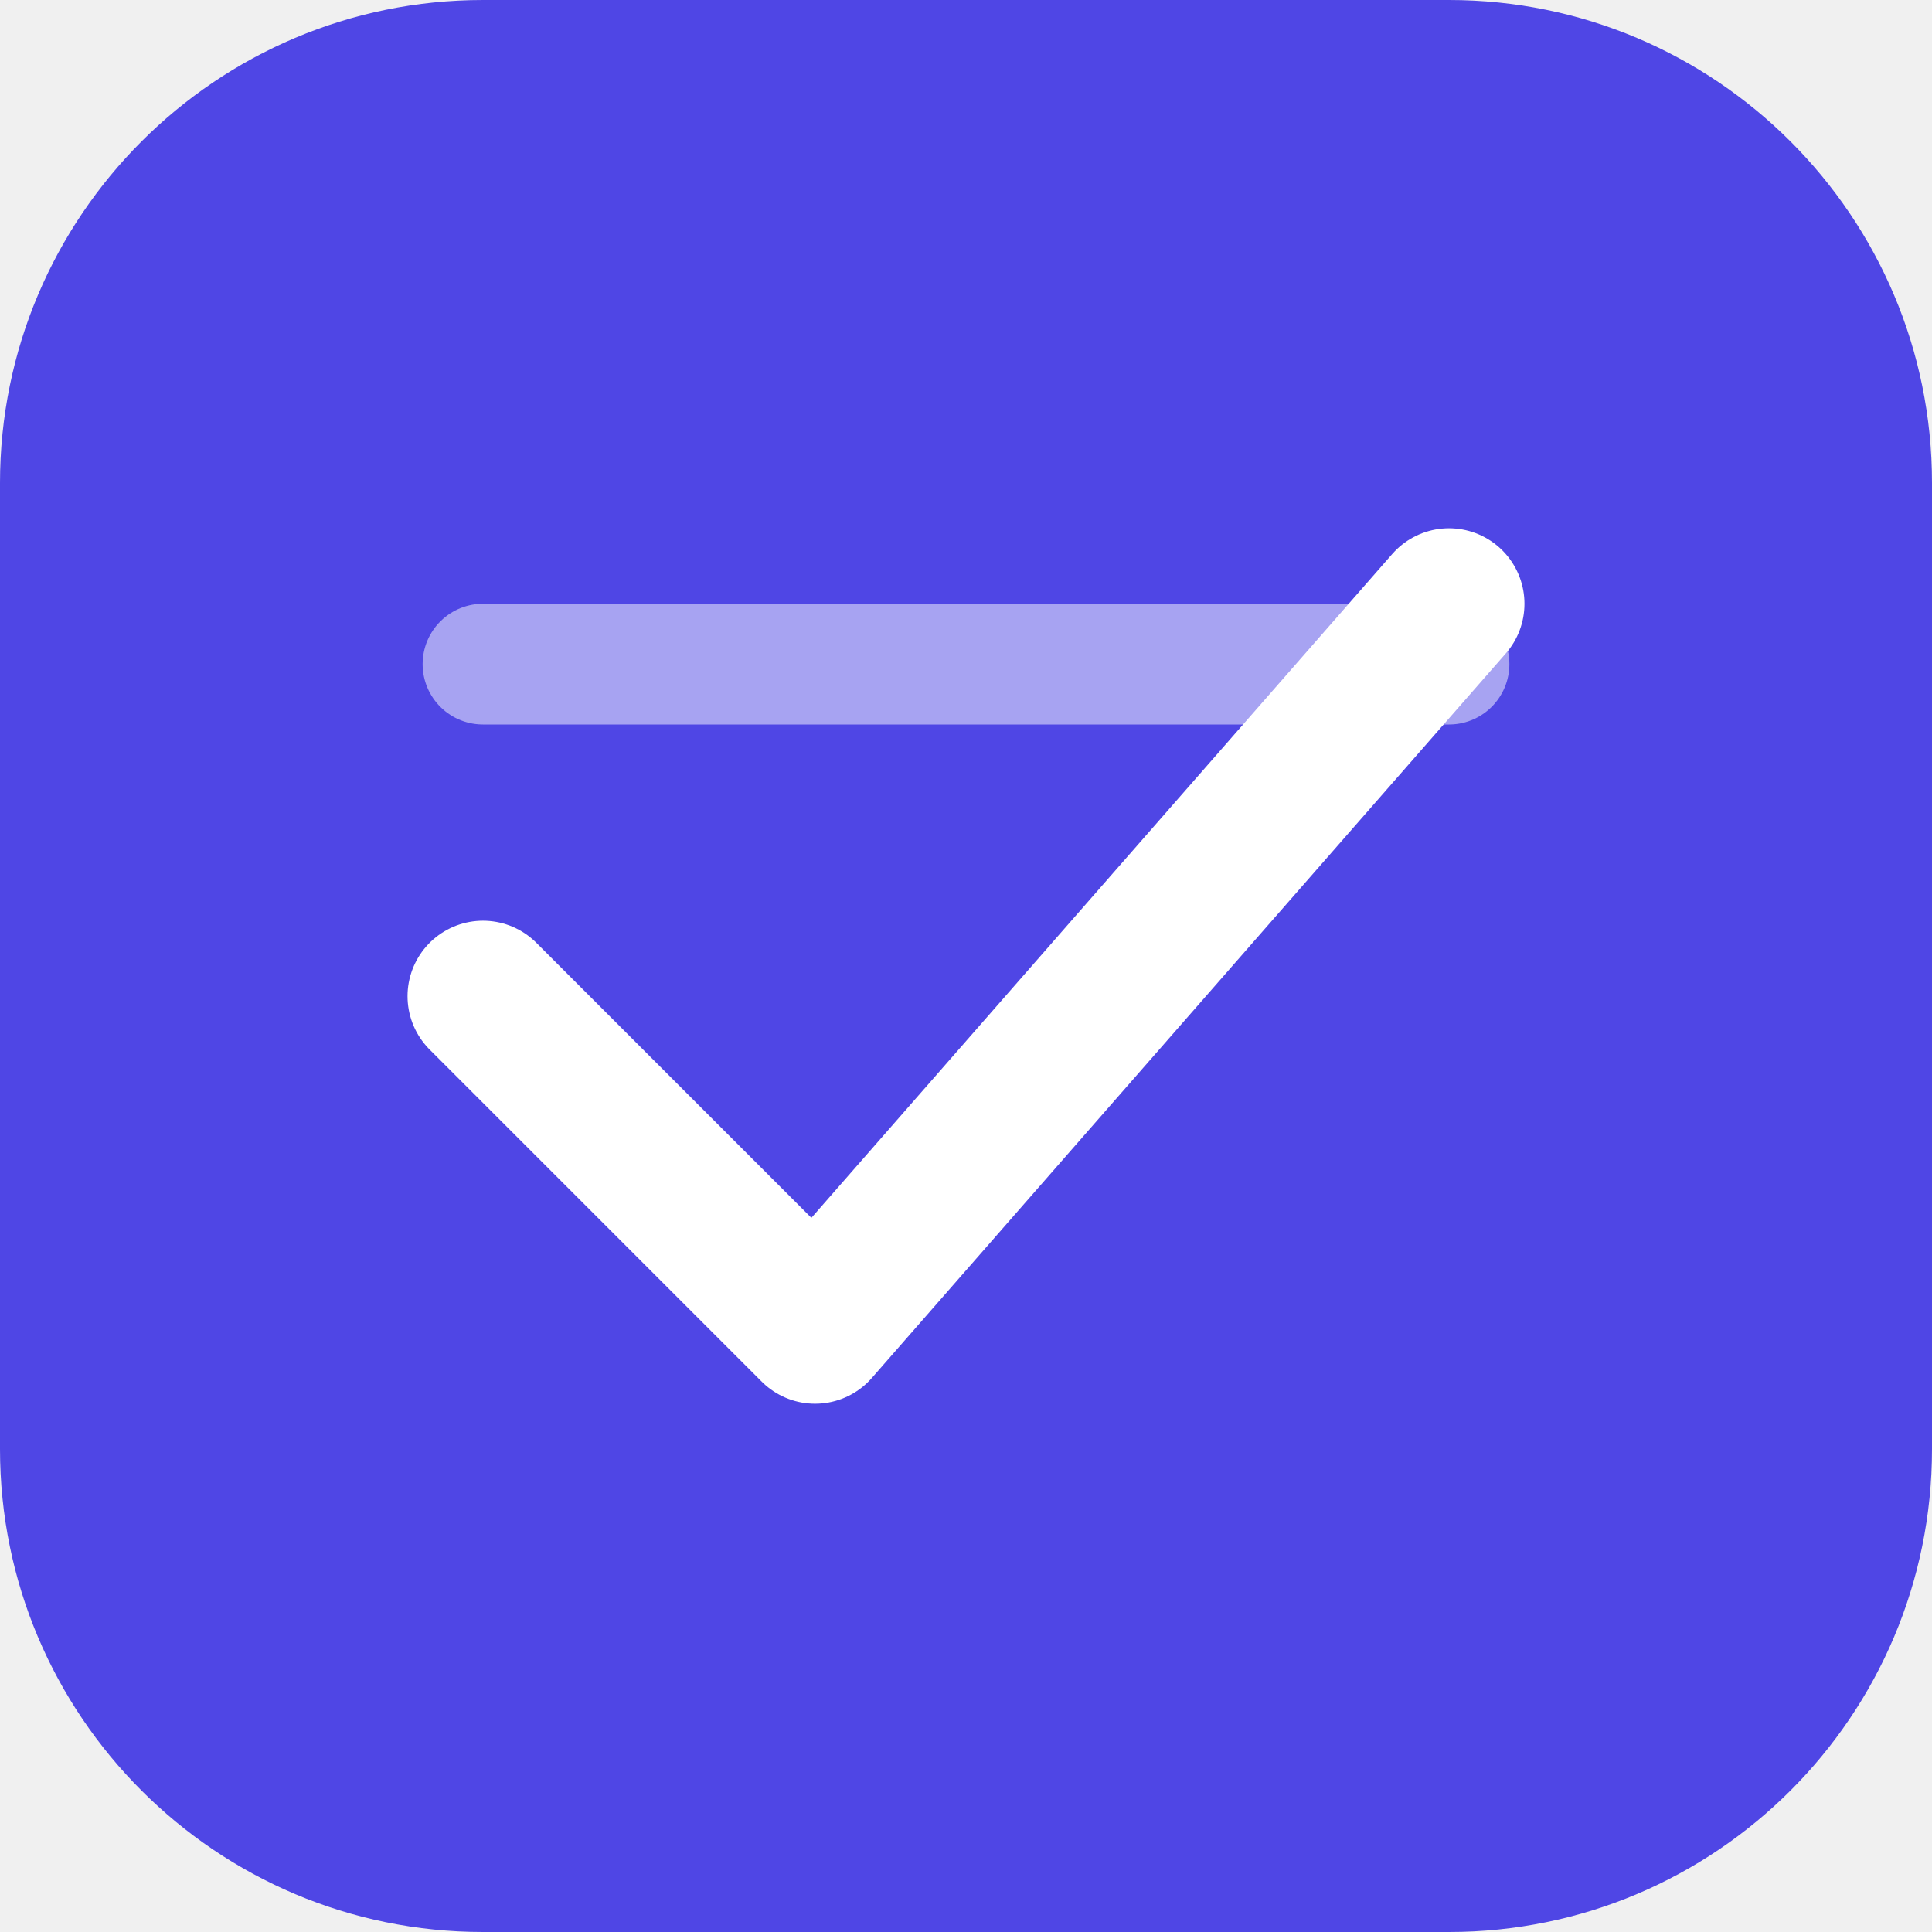
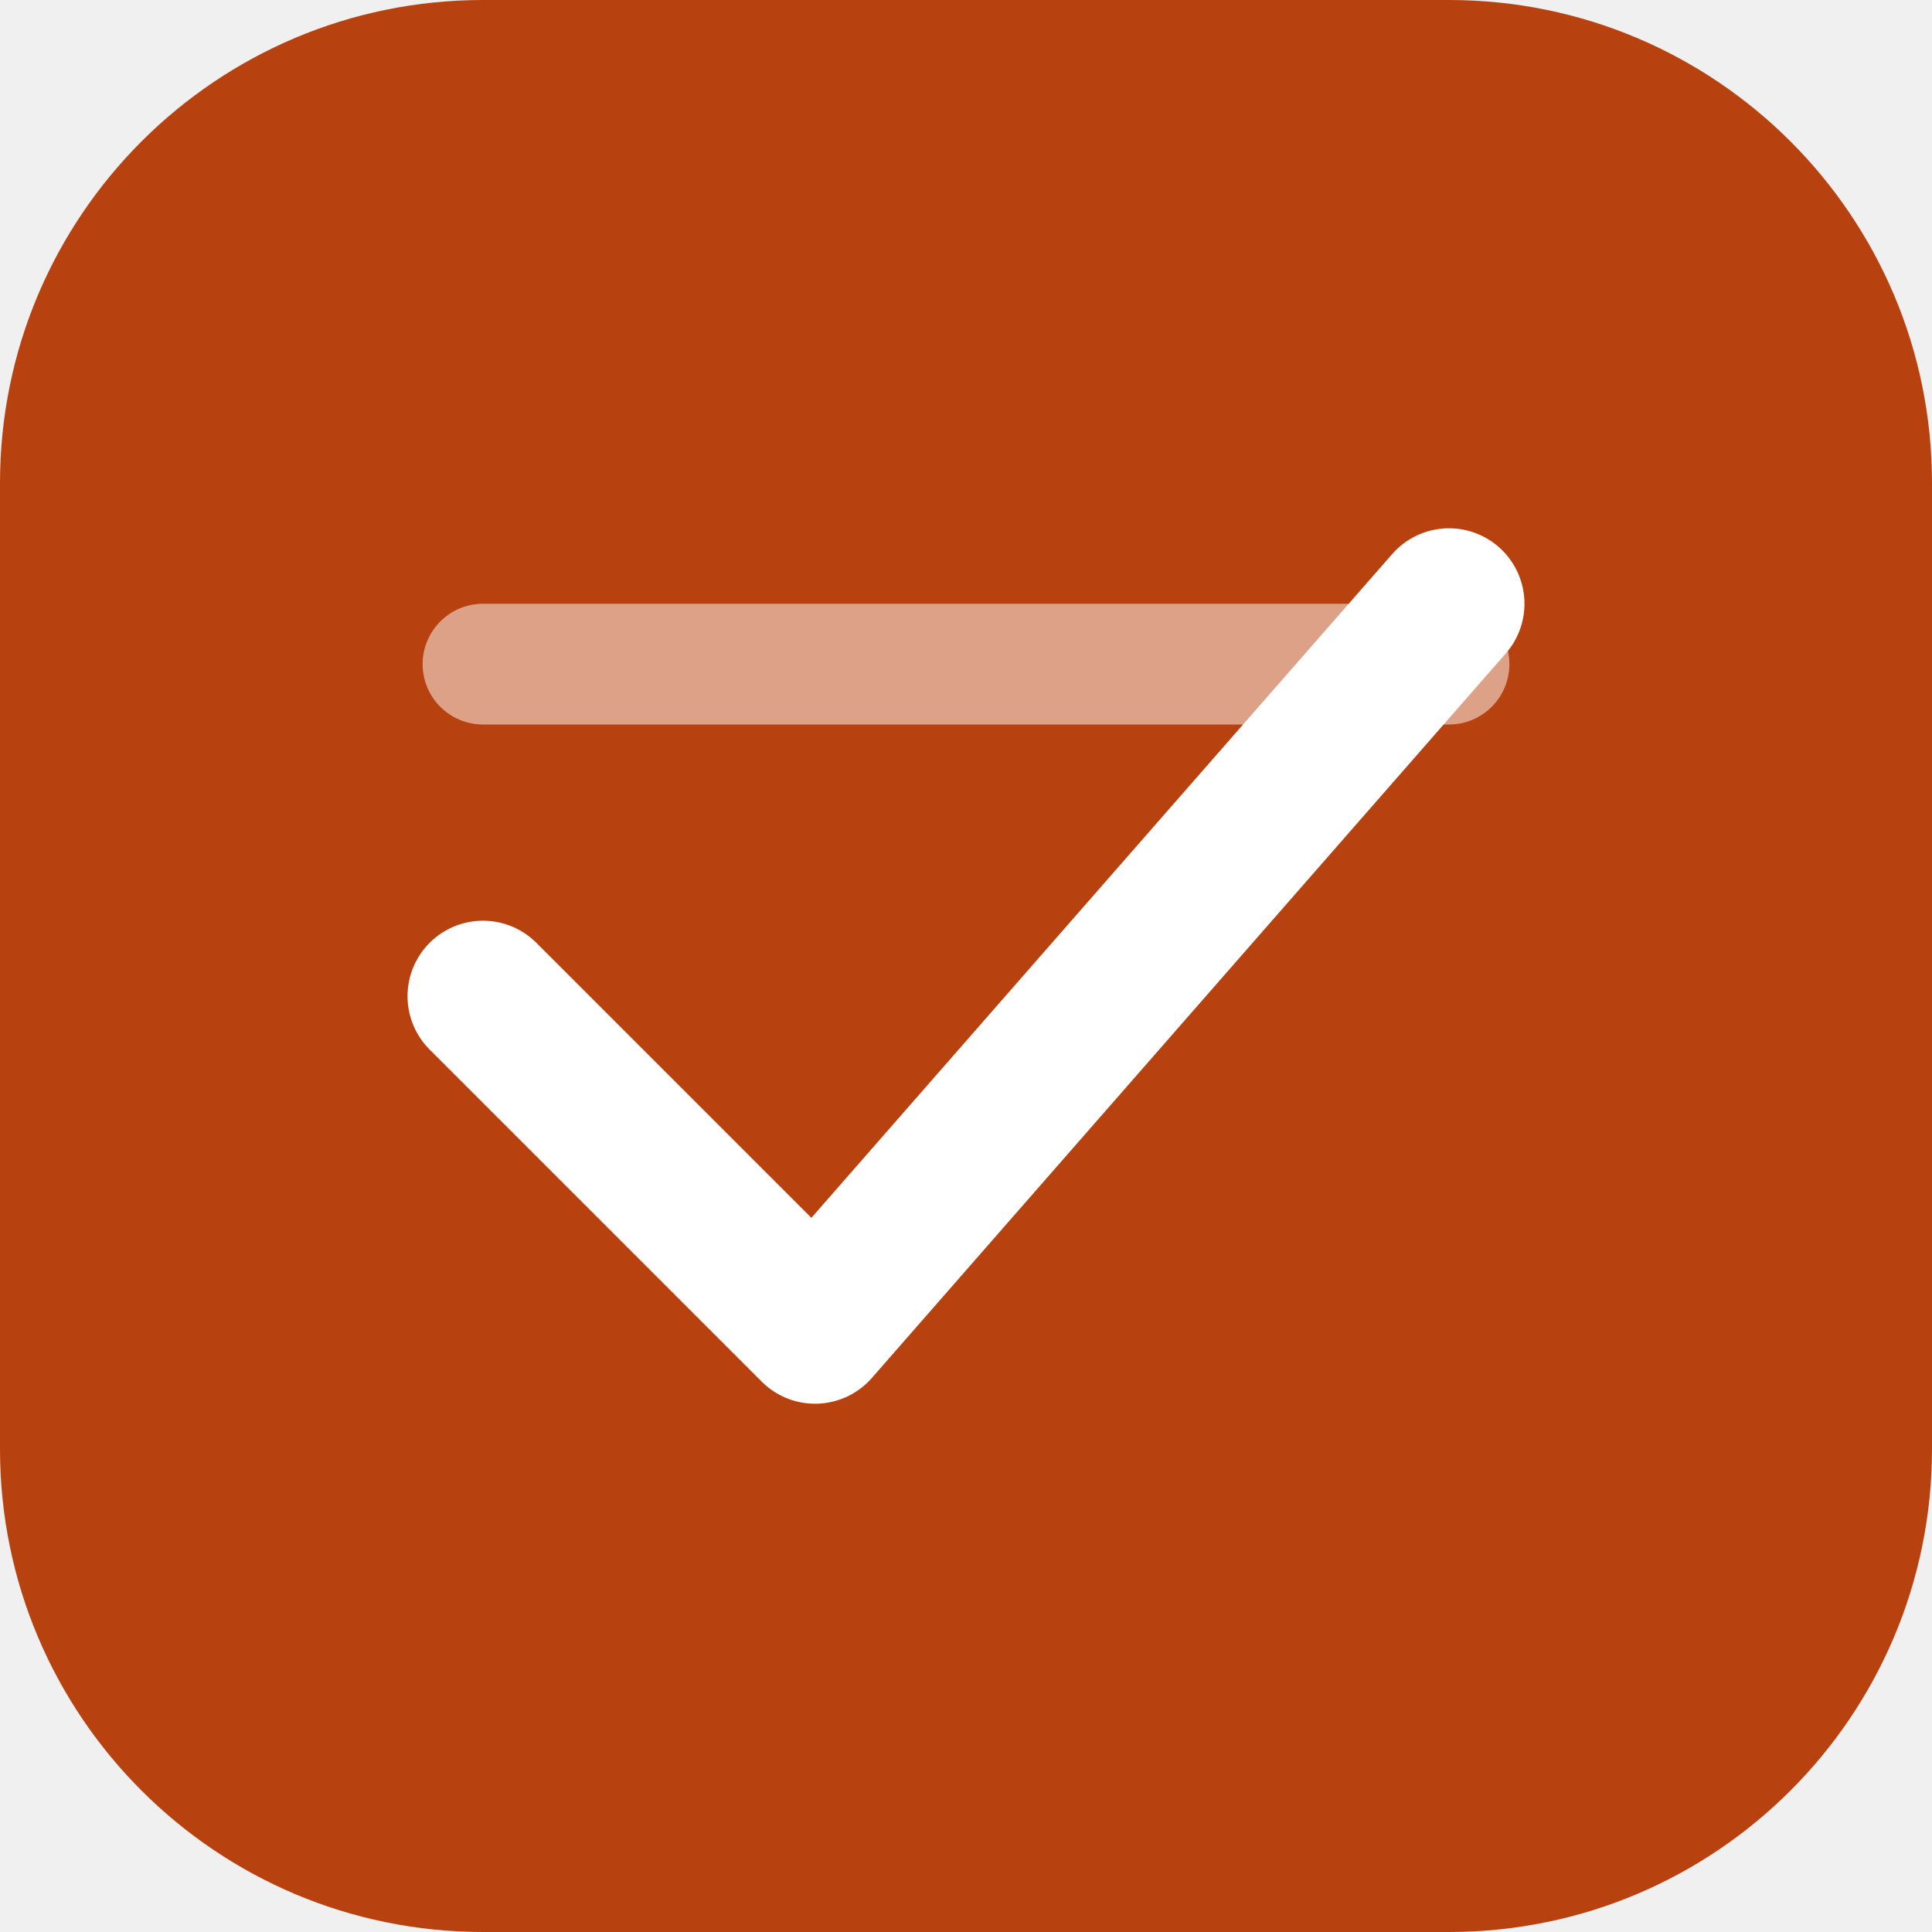
<svg xmlns="http://www.w3.org/2000/svg" viewBox="0 0 32 32" fill="none">
-   <rect width="32" height="32" rx="8" fill="#4F46E5" />
+   <rect width="32" height="32" rx="8" fill="#B8420F" />
  <path d="M8 16.5L13.5 22L24 10" stroke="white" stroke-width="2.5" stroke-linecap="round" stroke-linejoin="round" />
  <path d="M8 11h16" stroke="white" stroke-width="2" stroke-linecap="round" opacity="0.5" />
</svg>
